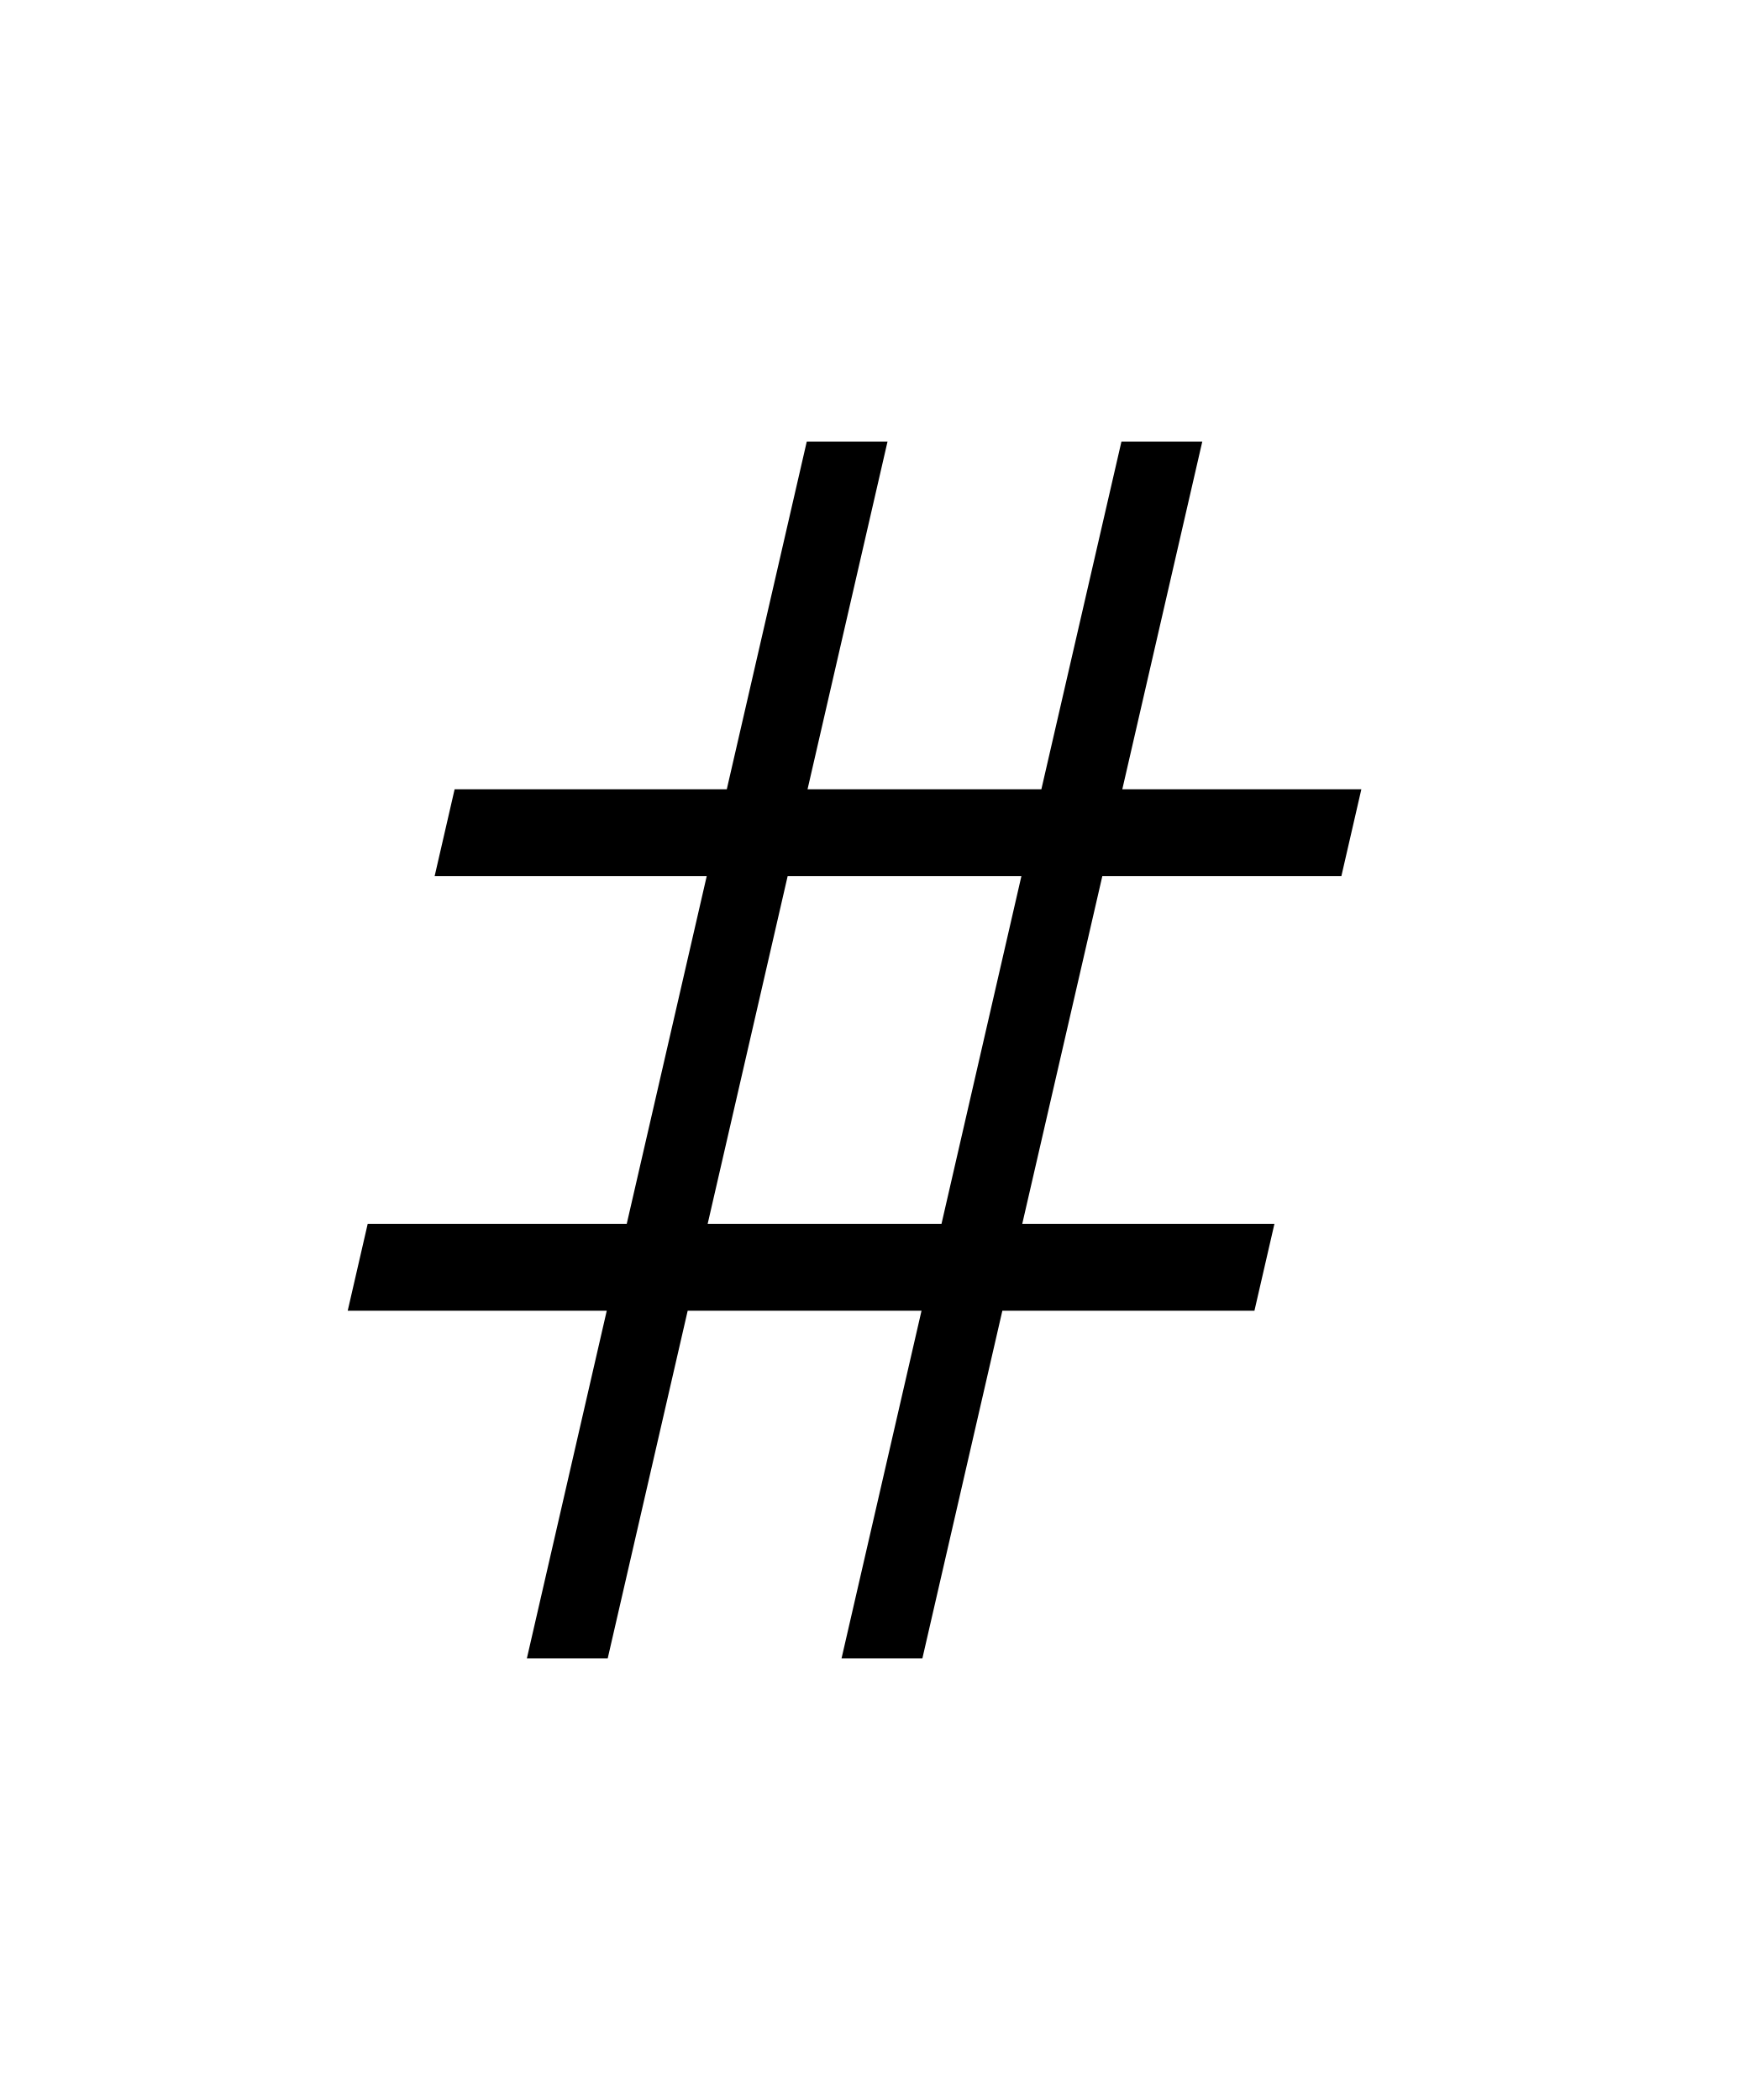
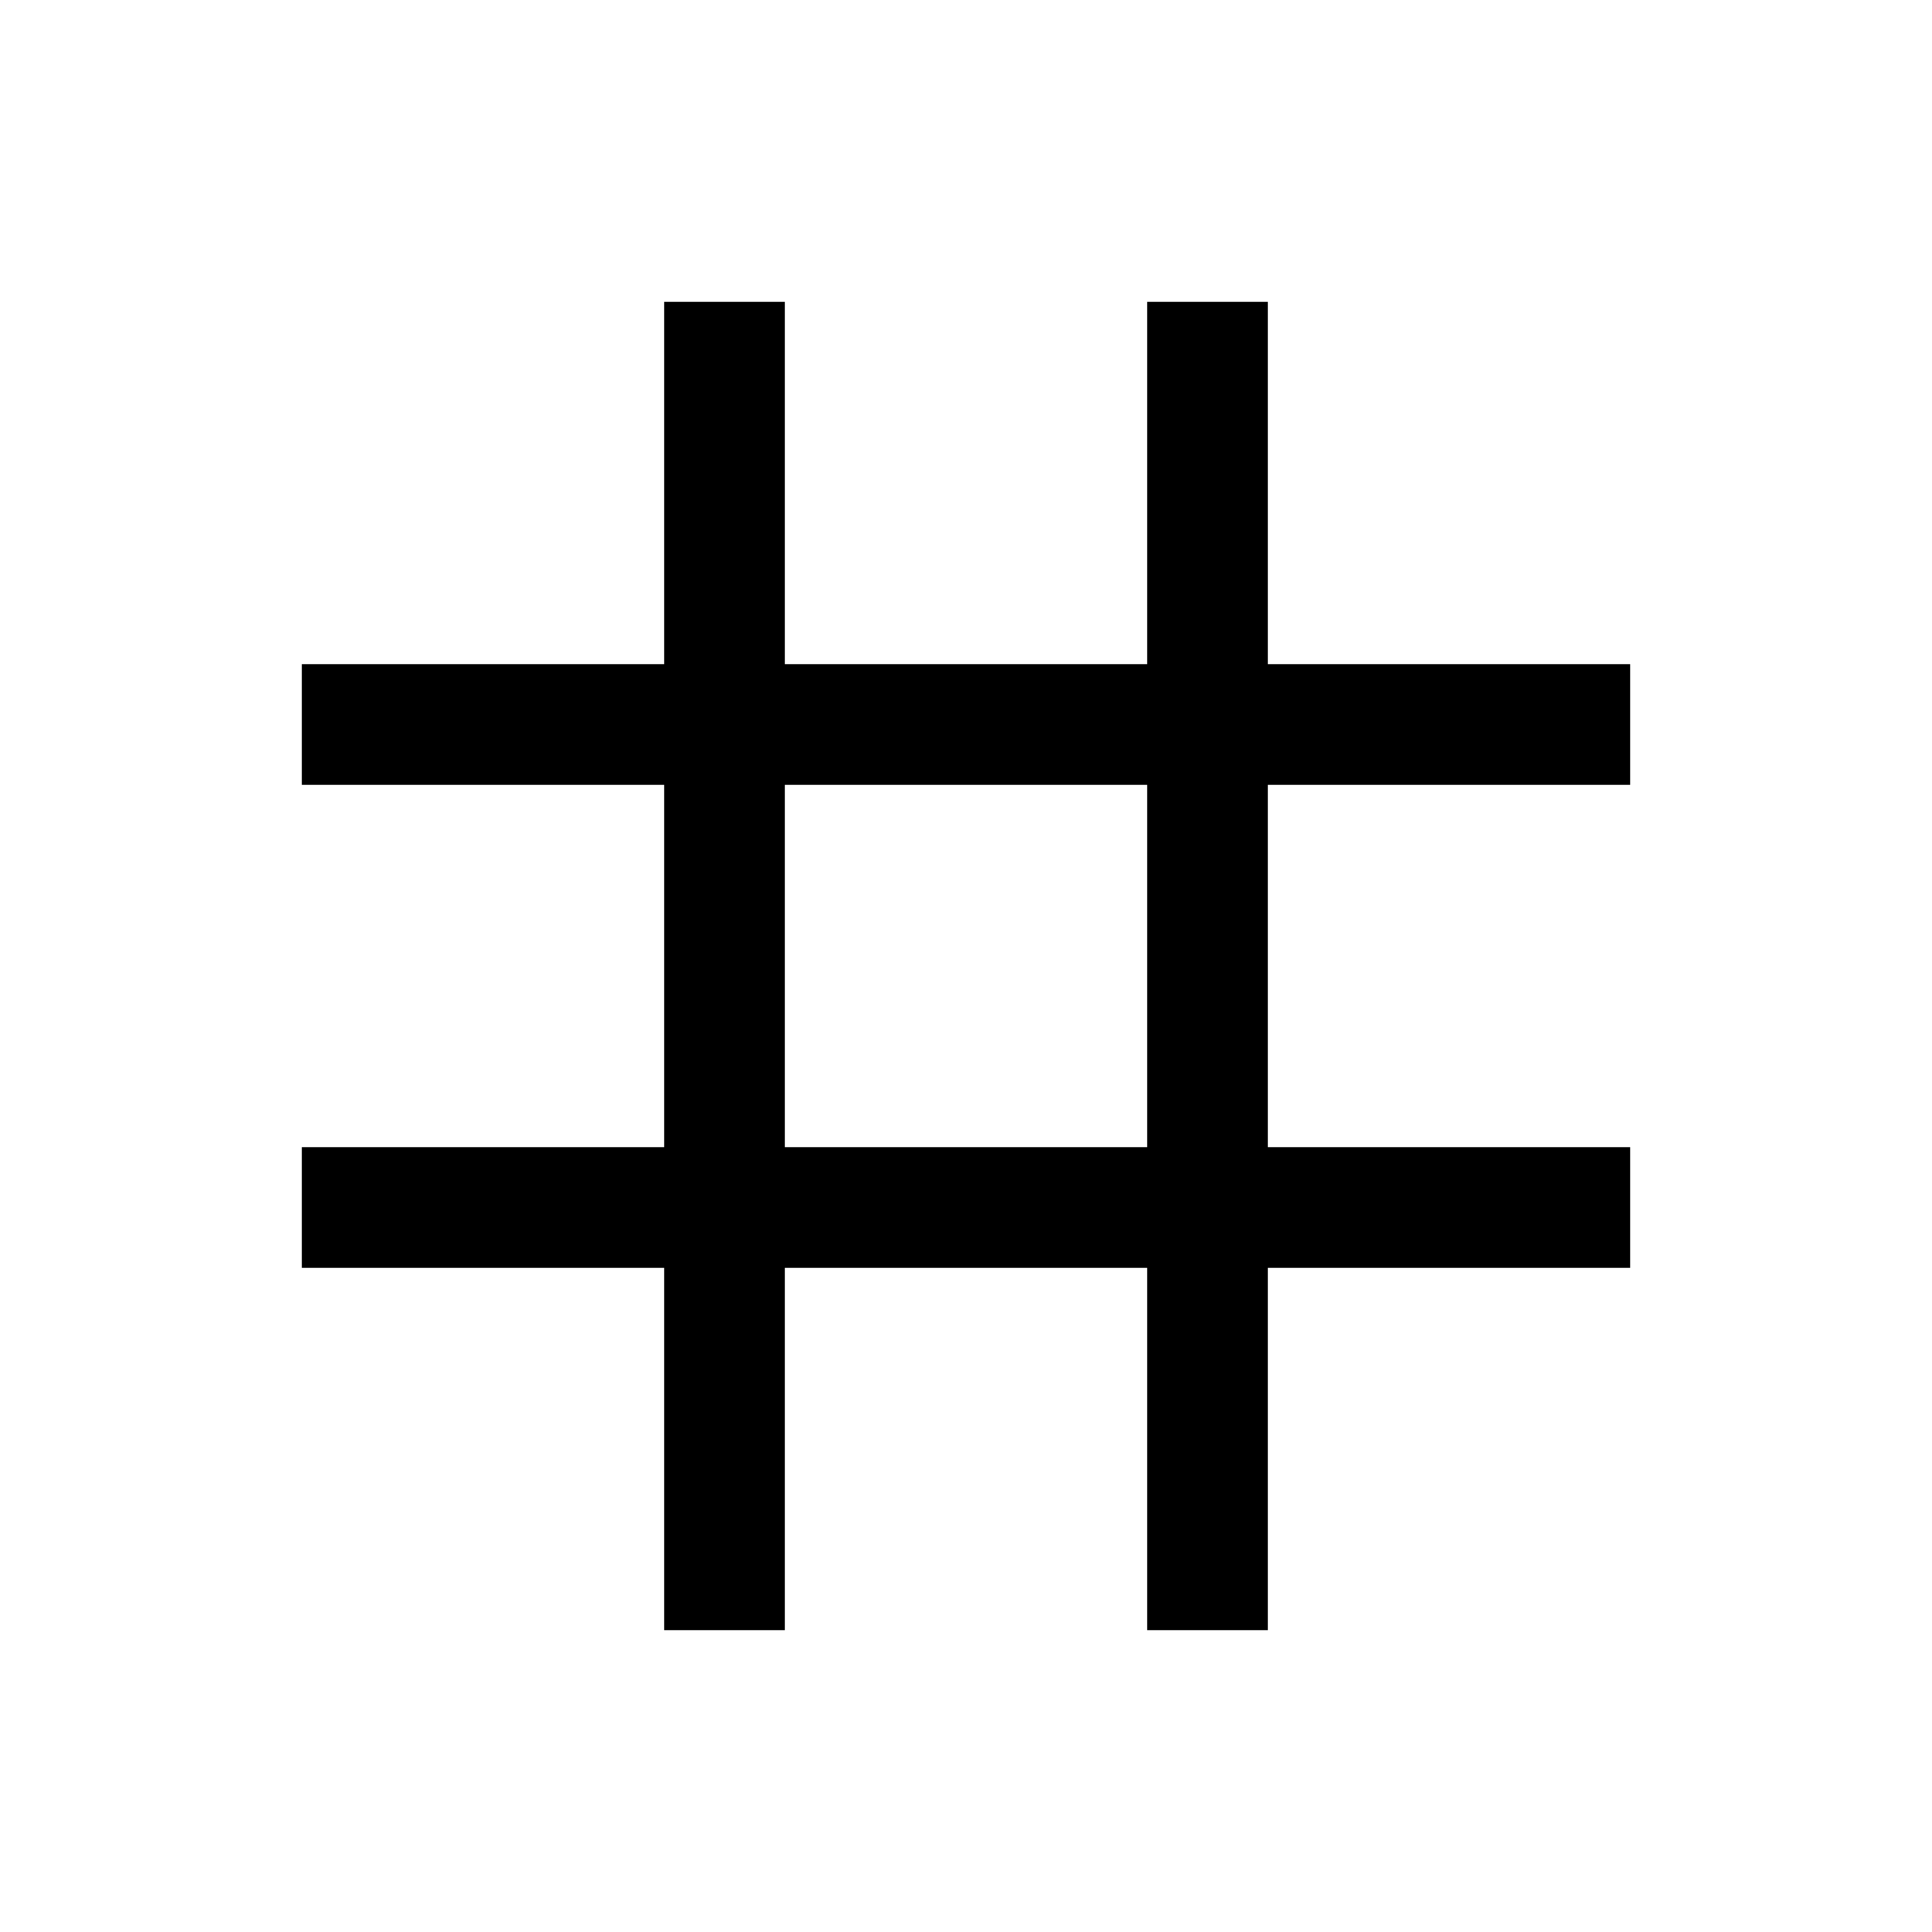
<svg xmlns="http://www.w3.org/2000/svg" xmlns:xlink="http://www.w3.org/1999/xlink">
-   <symbol id="svg-hashtag" viewBox="0 0 20 20">
-     <path class="svg-fill" d="M15.431,8 L15.661,7 L12.911,7 L13.831,3 L12.901,3 L11.98,7 L9.29,7 L10.21,3 L9.281,3 L8.361,7 L5.23,7 L5,8 L8.13,8 L7.21,12 L4.23,12 L4,13 L6.98,13 L6.061,17 L6.991,17 L7.911,13 L10.601,13 L9.681,17 L10.611,17 L11.531,13 L14.431,13 L14.661,12 L11.76,12 L12.681,8 L15.431,8 Z M10.831,12 L8.141,12 L9.061,8 L11.75,8 L10.831,12 Z" />
+   <symbol id="svg-hashtag" viewBox="0 0 32 32">
+     <path class="svg-fill" d="M 11 5 L 11 11 L 5 11 L 5 13 L 11 13 L 11 19 L 5 19 L 5 21 L 11 21 L 11 27 L 13 27 L 13 21 L 19 21 L 19 27 L 21 27 L 21 21 L 27 21 L 27 19 L 21 19 L 21 13 L 27 13 L 27 11 L 21 11 L 21 5 L 19 5 L 19 11 L 13 11 L 13 5 Z M 13 13 L 19 13 L 19 19 L 13 19 Z" />
  </symbol>
  <use xlink:href="#svg-hashtag" />
</svg>
